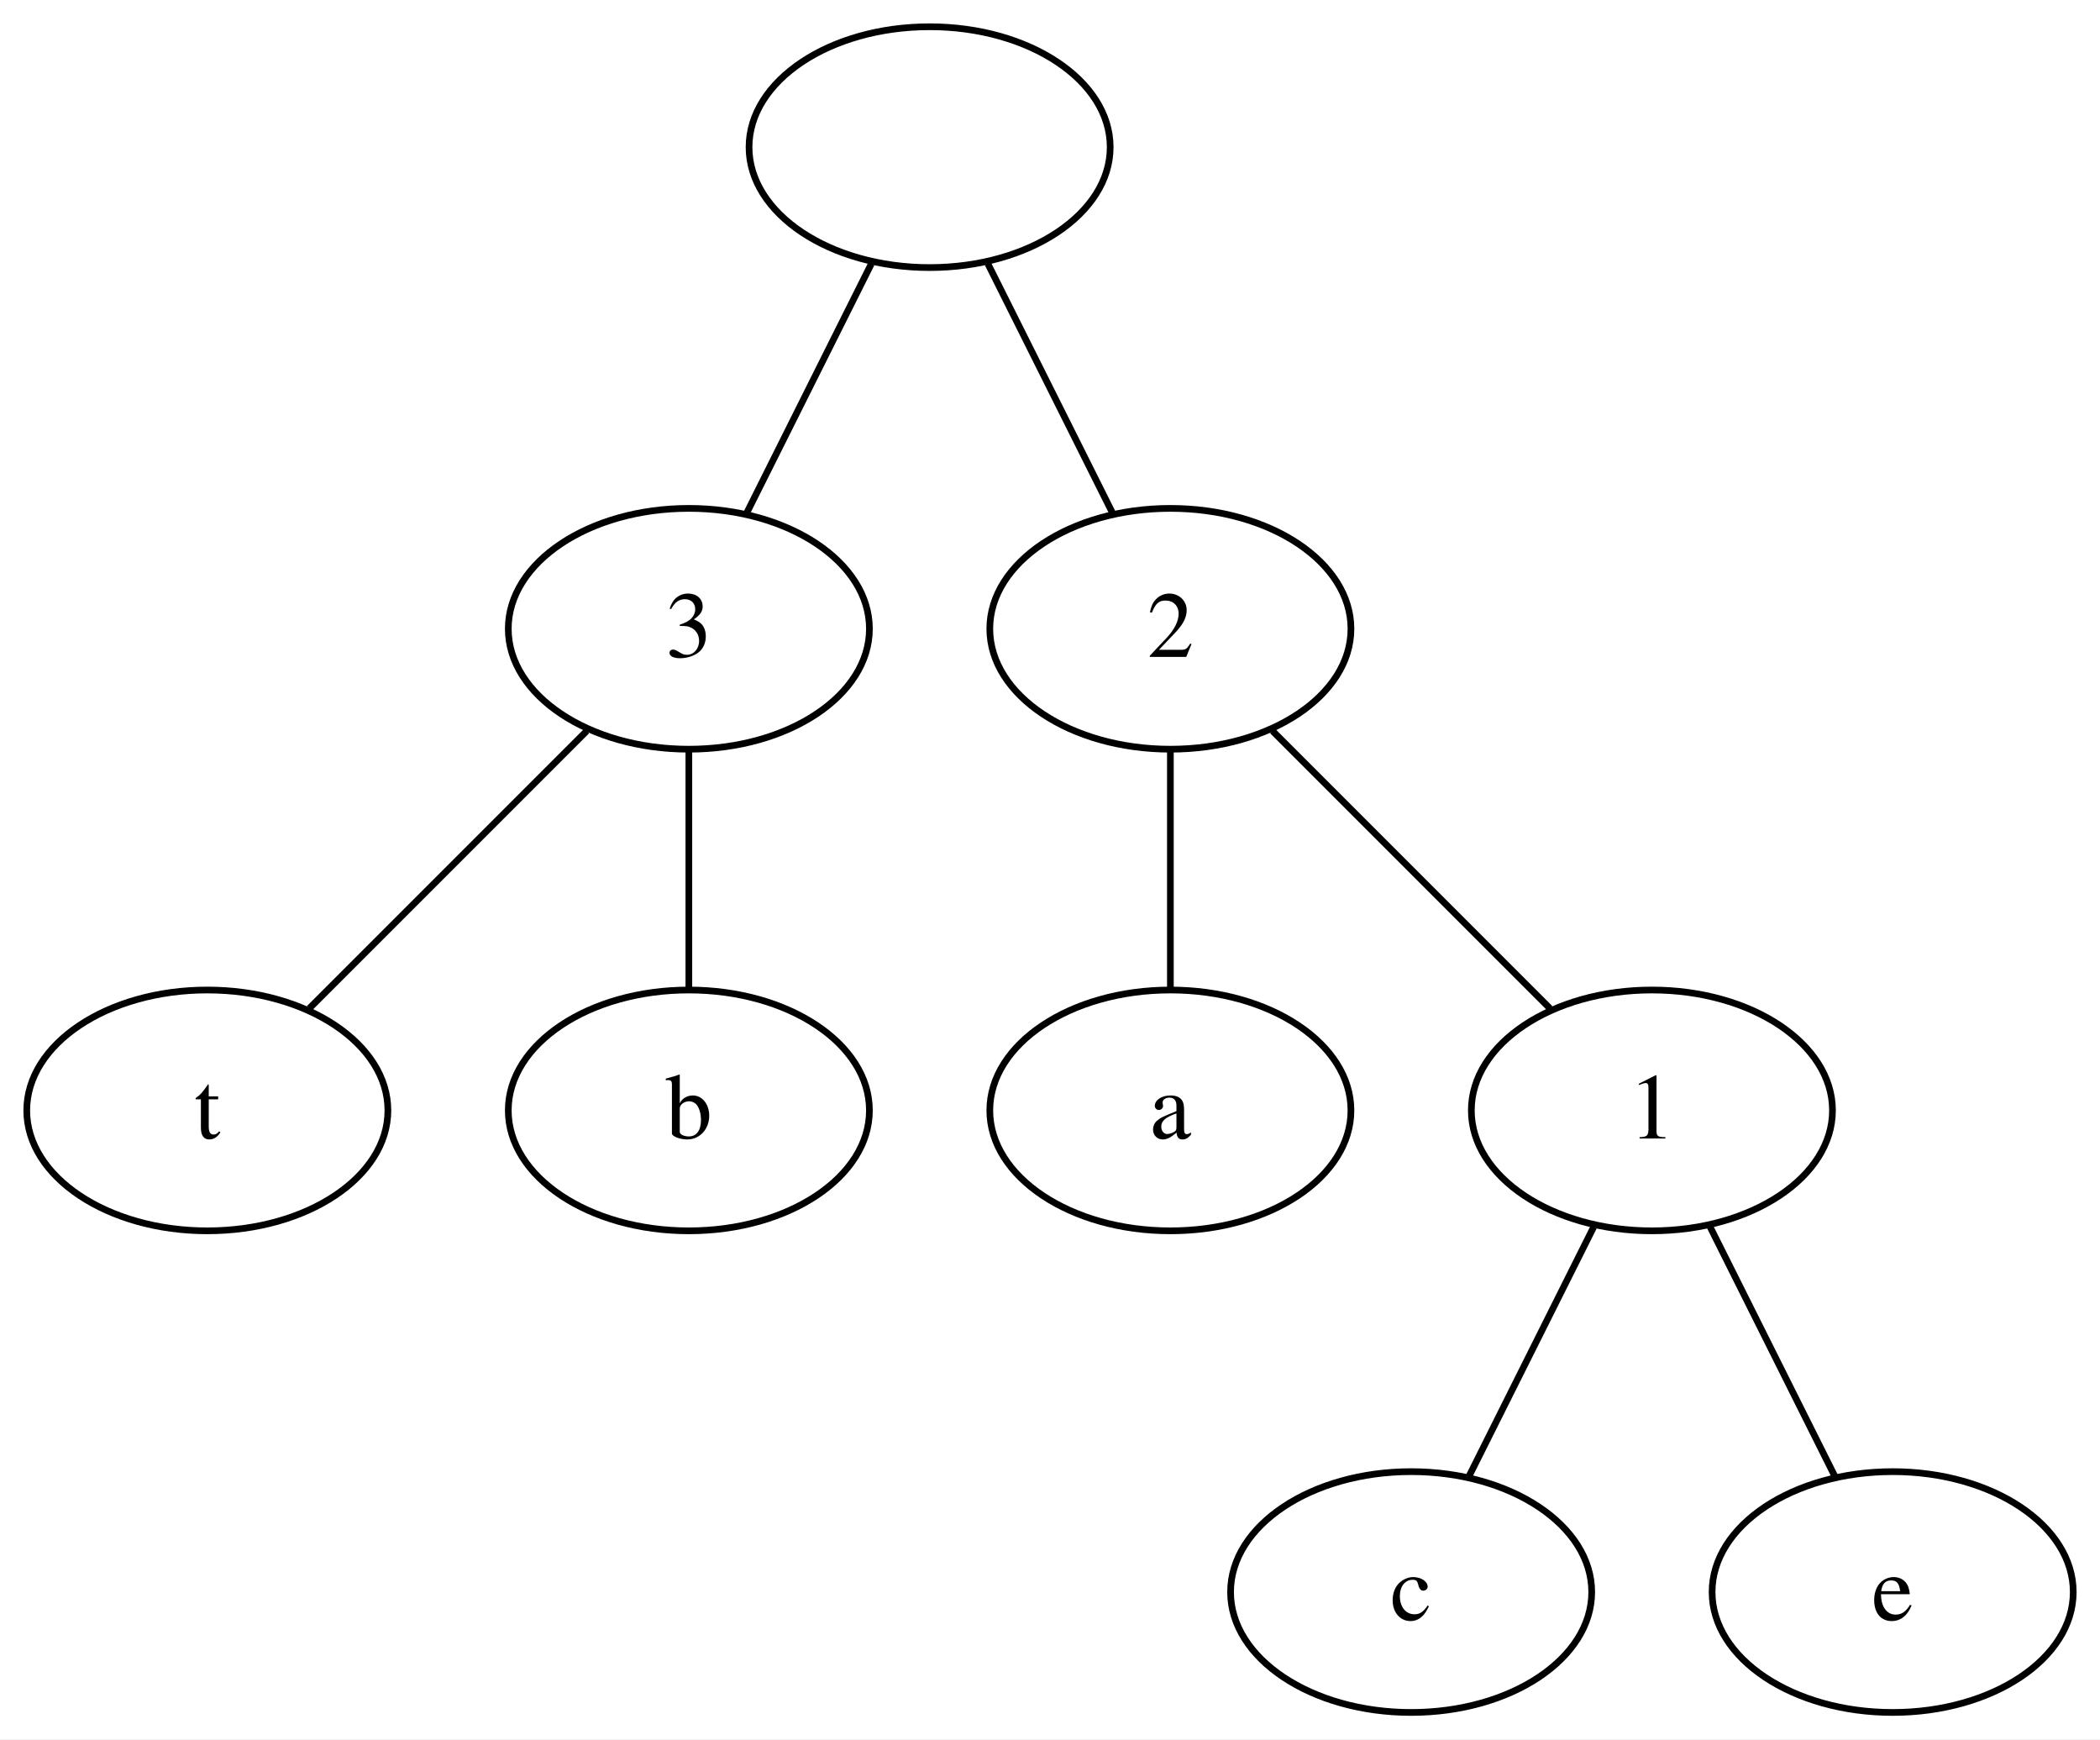
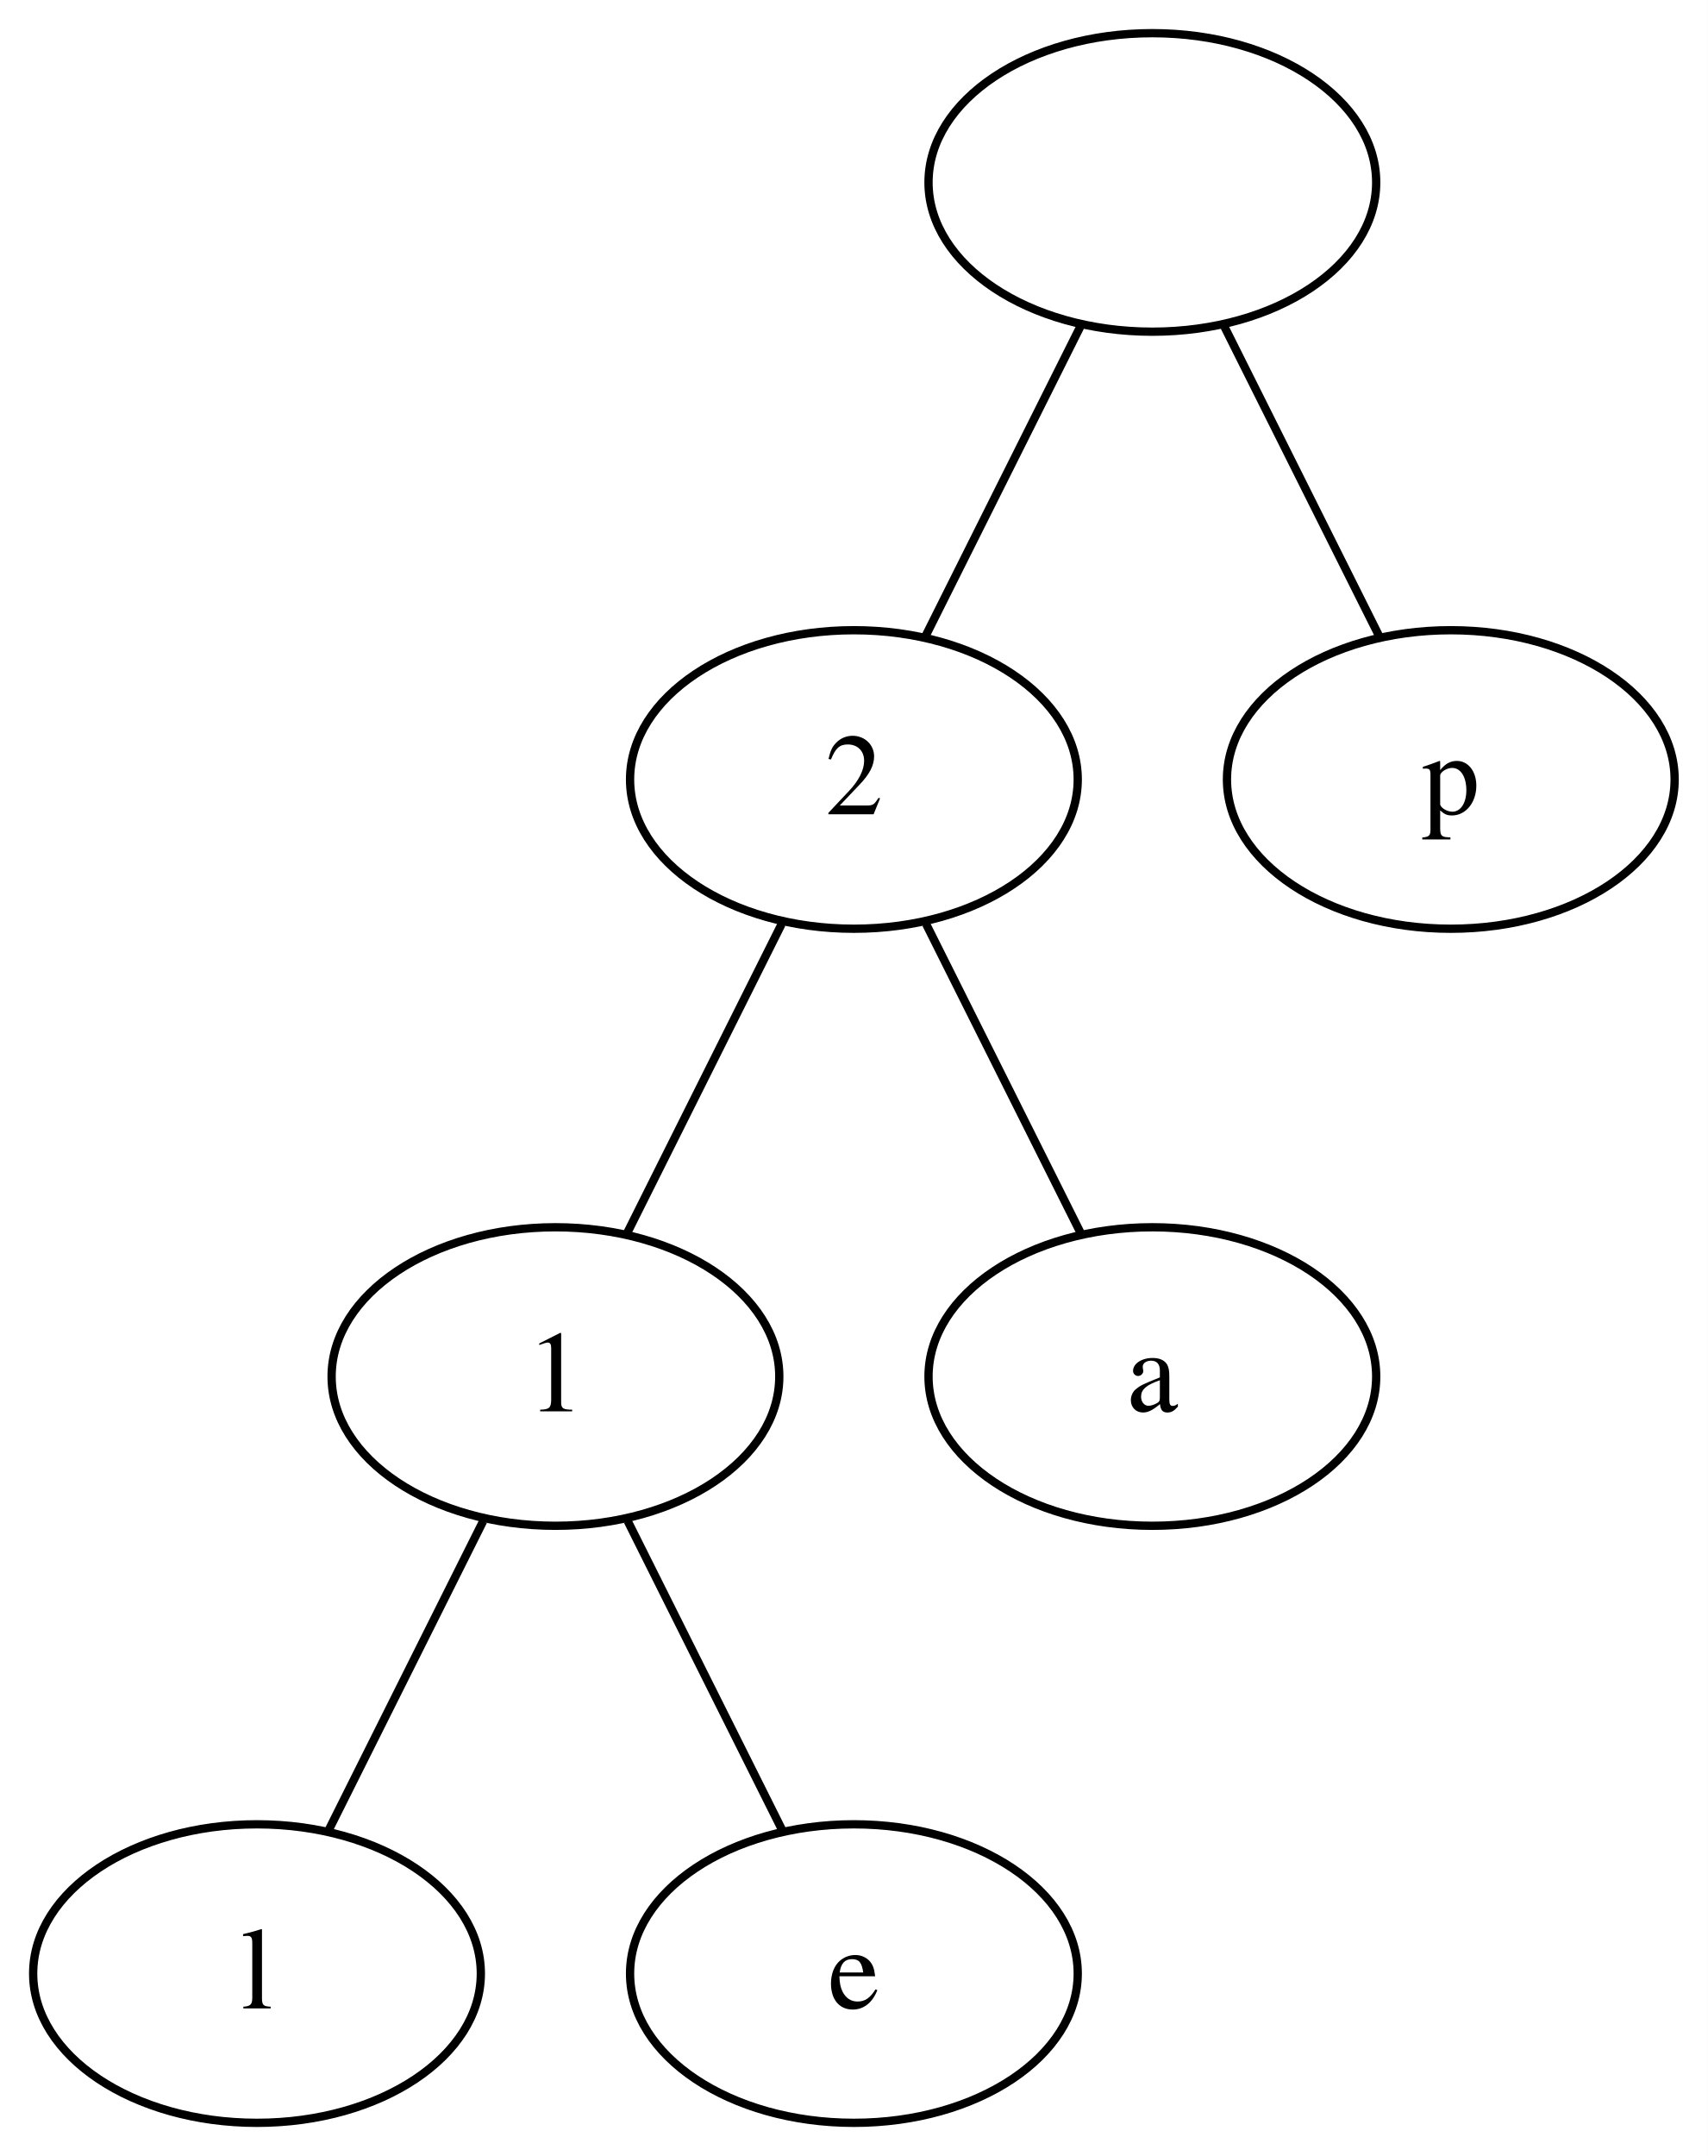
- <svg xmlns="http://www.w3.org/2000/svg" width="314pt" height="260pt" viewBox="0.00 0.00 314.00 260.00">
+ <svg xmlns="http://www.w3.org/2000/svg" width="206pt" height="260pt" viewBox="0.00 0.00 206.00 260.00">
  <g id="graph0" class="graph" transform="scale(1 1) rotate(0) translate(4 256)">
-     <polygon fill="#ffffff" stroke="transparent" points="-4,4 -4,-256 310,-256 310,4 -4,4" />
+     <polygon fill="#ffffff" stroke="transparent" points="-4,4 -4,-256 202,-256 202,4 -4,4" />
    <g id="node1" class="node">
      <ellipse fill="none" stroke="#000000" cx="135" cy="-234" rx="27" ry="18" />
    </g>
    <g id="node2" class="node">
      <ellipse fill="none" stroke="#000000" cx="99" cy="-162" rx="27" ry="18" />
-       <text text-anchor="middle" x="99" y="-157.8" font-family="Times,serif" font-size="14.00" fill="#000000">3</text>
+       <text text-anchor="middle" x="99" y="-157.8" font-family="Times,serif" font-size="14.00" fill="#000000">2</text>
    </g>
    <g id="edge1" class="edge">
      <path fill="none" stroke="#000000" d="M126.29,-216.57C120.63,-205.25 113.28,-190.56 107.63,-179.27" />
    </g>
    <g id="node3" class="node">
      <ellipse fill="none" stroke="#000000" cx="171" cy="-162" rx="27" ry="18" />
-       <text text-anchor="middle" x="171" y="-157.8" font-family="Times,serif" font-size="14.00" fill="#000000">2</text>
+       <text text-anchor="middle" x="171" y="-157.8" font-family="Times,serif" font-size="14.00" fill="#000000">p</text>
    </g>
    <g id="edge2" class="edge">
      <path fill="none" stroke="#000000" d="M143.71,-216.57C149.37,-205.25 156.72,-190.56 162.37,-179.27" />
    </g>
    <g id="node4" class="node">
-       <ellipse fill="none" stroke="#000000" cx="27" cy="-90" rx="27" ry="18" />
-       <text text-anchor="middle" x="27" y="-85.8" font-family="Times,serif" font-size="14.00" fill="#000000">t</text>
+       <ellipse fill="none" stroke="#000000" cx="63" cy="-90" rx="27" ry="18" />
+       <text text-anchor="middle" x="63" y="-85.8" font-family="Times,serif" font-size="14.00" fill="#000000">1</text>
    </g>
    <g id="edge3" class="edge">
-       <path fill="none" stroke="#000000" d="M83.731,-146.73C71.512,-134.51 54.46,-117.46 42.247,-105.25" />
+       <path fill="none" stroke="#000000" d="M90.285,-144.57C84.625,-133.25 77.278,-118.56 71.634,-107.27" />
    </g>
    <g id="node5" class="node">
-       <ellipse fill="none" stroke="#000000" cx="99" cy="-90" rx="27" ry="18" />
-       <text text-anchor="middle" x="99" y="-85.8" font-family="Times,serif" font-size="14.00" fill="#000000">b</text>
+       <ellipse fill="none" stroke="#000000" cx="135" cy="-90" rx="27" ry="18" />
+       <text text-anchor="middle" x="135" y="-85.8" font-family="Times,serif" font-size="14.00" fill="#000000">a</text>
    </g>
    <g id="edge4" class="edge">
-       <path fill="none" stroke="#000000" d="M99,-143.83C99,-133 99,-119.29 99,-108.41" />
+       <path fill="none" stroke="#000000" d="M107.71,-144.57C113.37,-133.25 120.72,-118.56 126.37,-107.27" />
    </g>
    <g id="node6" class="node">
-       <ellipse fill="none" stroke="#000000" cx="171" cy="-90" rx="27" ry="18" />
-       <text text-anchor="middle" x="171" y="-85.8" font-family="Times,serif" font-size="14.00" fill="#000000">a</text>
+       <ellipse fill="none" stroke="#000000" cx="27" cy="-18" rx="27" ry="18" />
+       <text text-anchor="middle" x="27" y="-13.8" font-family="Times,serif" font-size="14.00" fill="#000000">l</text>
    </g>
    <g id="edge5" class="edge">
-       <path fill="none" stroke="#000000" d="M171,-143.83C171,-133 171,-119.29 171,-108.41" />
+       <path fill="none" stroke="#000000" d="M54.285,-72.571C48.625,-61.251 41.278,-46.557 35.634,-35.269" />
    </g>
    <g id="node7" class="node">
-       <ellipse fill="none" stroke="#000000" cx="243" cy="-90" rx="27" ry="18" />
-       <text text-anchor="middle" x="243" y="-85.8" font-family="Times,serif" font-size="14.00" fill="#000000">1</text>
+       <ellipse fill="none" stroke="#000000" cx="99" cy="-18" rx="27" ry="18" />
+       <text text-anchor="middle" x="99" y="-13.8" font-family="Times,serif" font-size="14.00" fill="#000000">e</text>
    </g>
    <g id="edge6" class="edge">
-       <path fill="none" stroke="#000000" d="M186.27,-146.73C198.49,-134.51 215.54,-117.46 227.75,-105.25" />
-     </g>
-     <g id="node8" class="node">
-       <ellipse fill="none" stroke="#000000" cx="207" cy="-18" rx="27" ry="18" />
-       <text text-anchor="middle" x="207" y="-13.8" font-family="Times,serif" font-size="14.00" fill="#000000">c</text>
-     </g>
-     <g id="edge7" class="edge">
-       <path fill="none" stroke="#000000" d="M234.29,-72.571C228.63,-61.251 221.28,-46.557 215.63,-35.269" />
-     </g>
-     <g id="node9" class="node">
-       <ellipse fill="none" stroke="#000000" cx="279" cy="-18" rx="27" ry="18" />
-       <text text-anchor="middle" x="279" y="-13.8" font-family="Times,serif" font-size="14.00" fill="#000000">e</text>
-     </g>
-     <g id="edge8" class="edge">
-       <path fill="none" stroke="#000000" d="M251.71,-72.571C257.37,-61.251 264.72,-46.557 270.37,-35.269" />
+       <path fill="none" stroke="#000000" d="M71.715,-72.571C77.375,-61.251 84.722,-46.557 90.366,-35.269" />
    </g>
  </g>
</svg>
